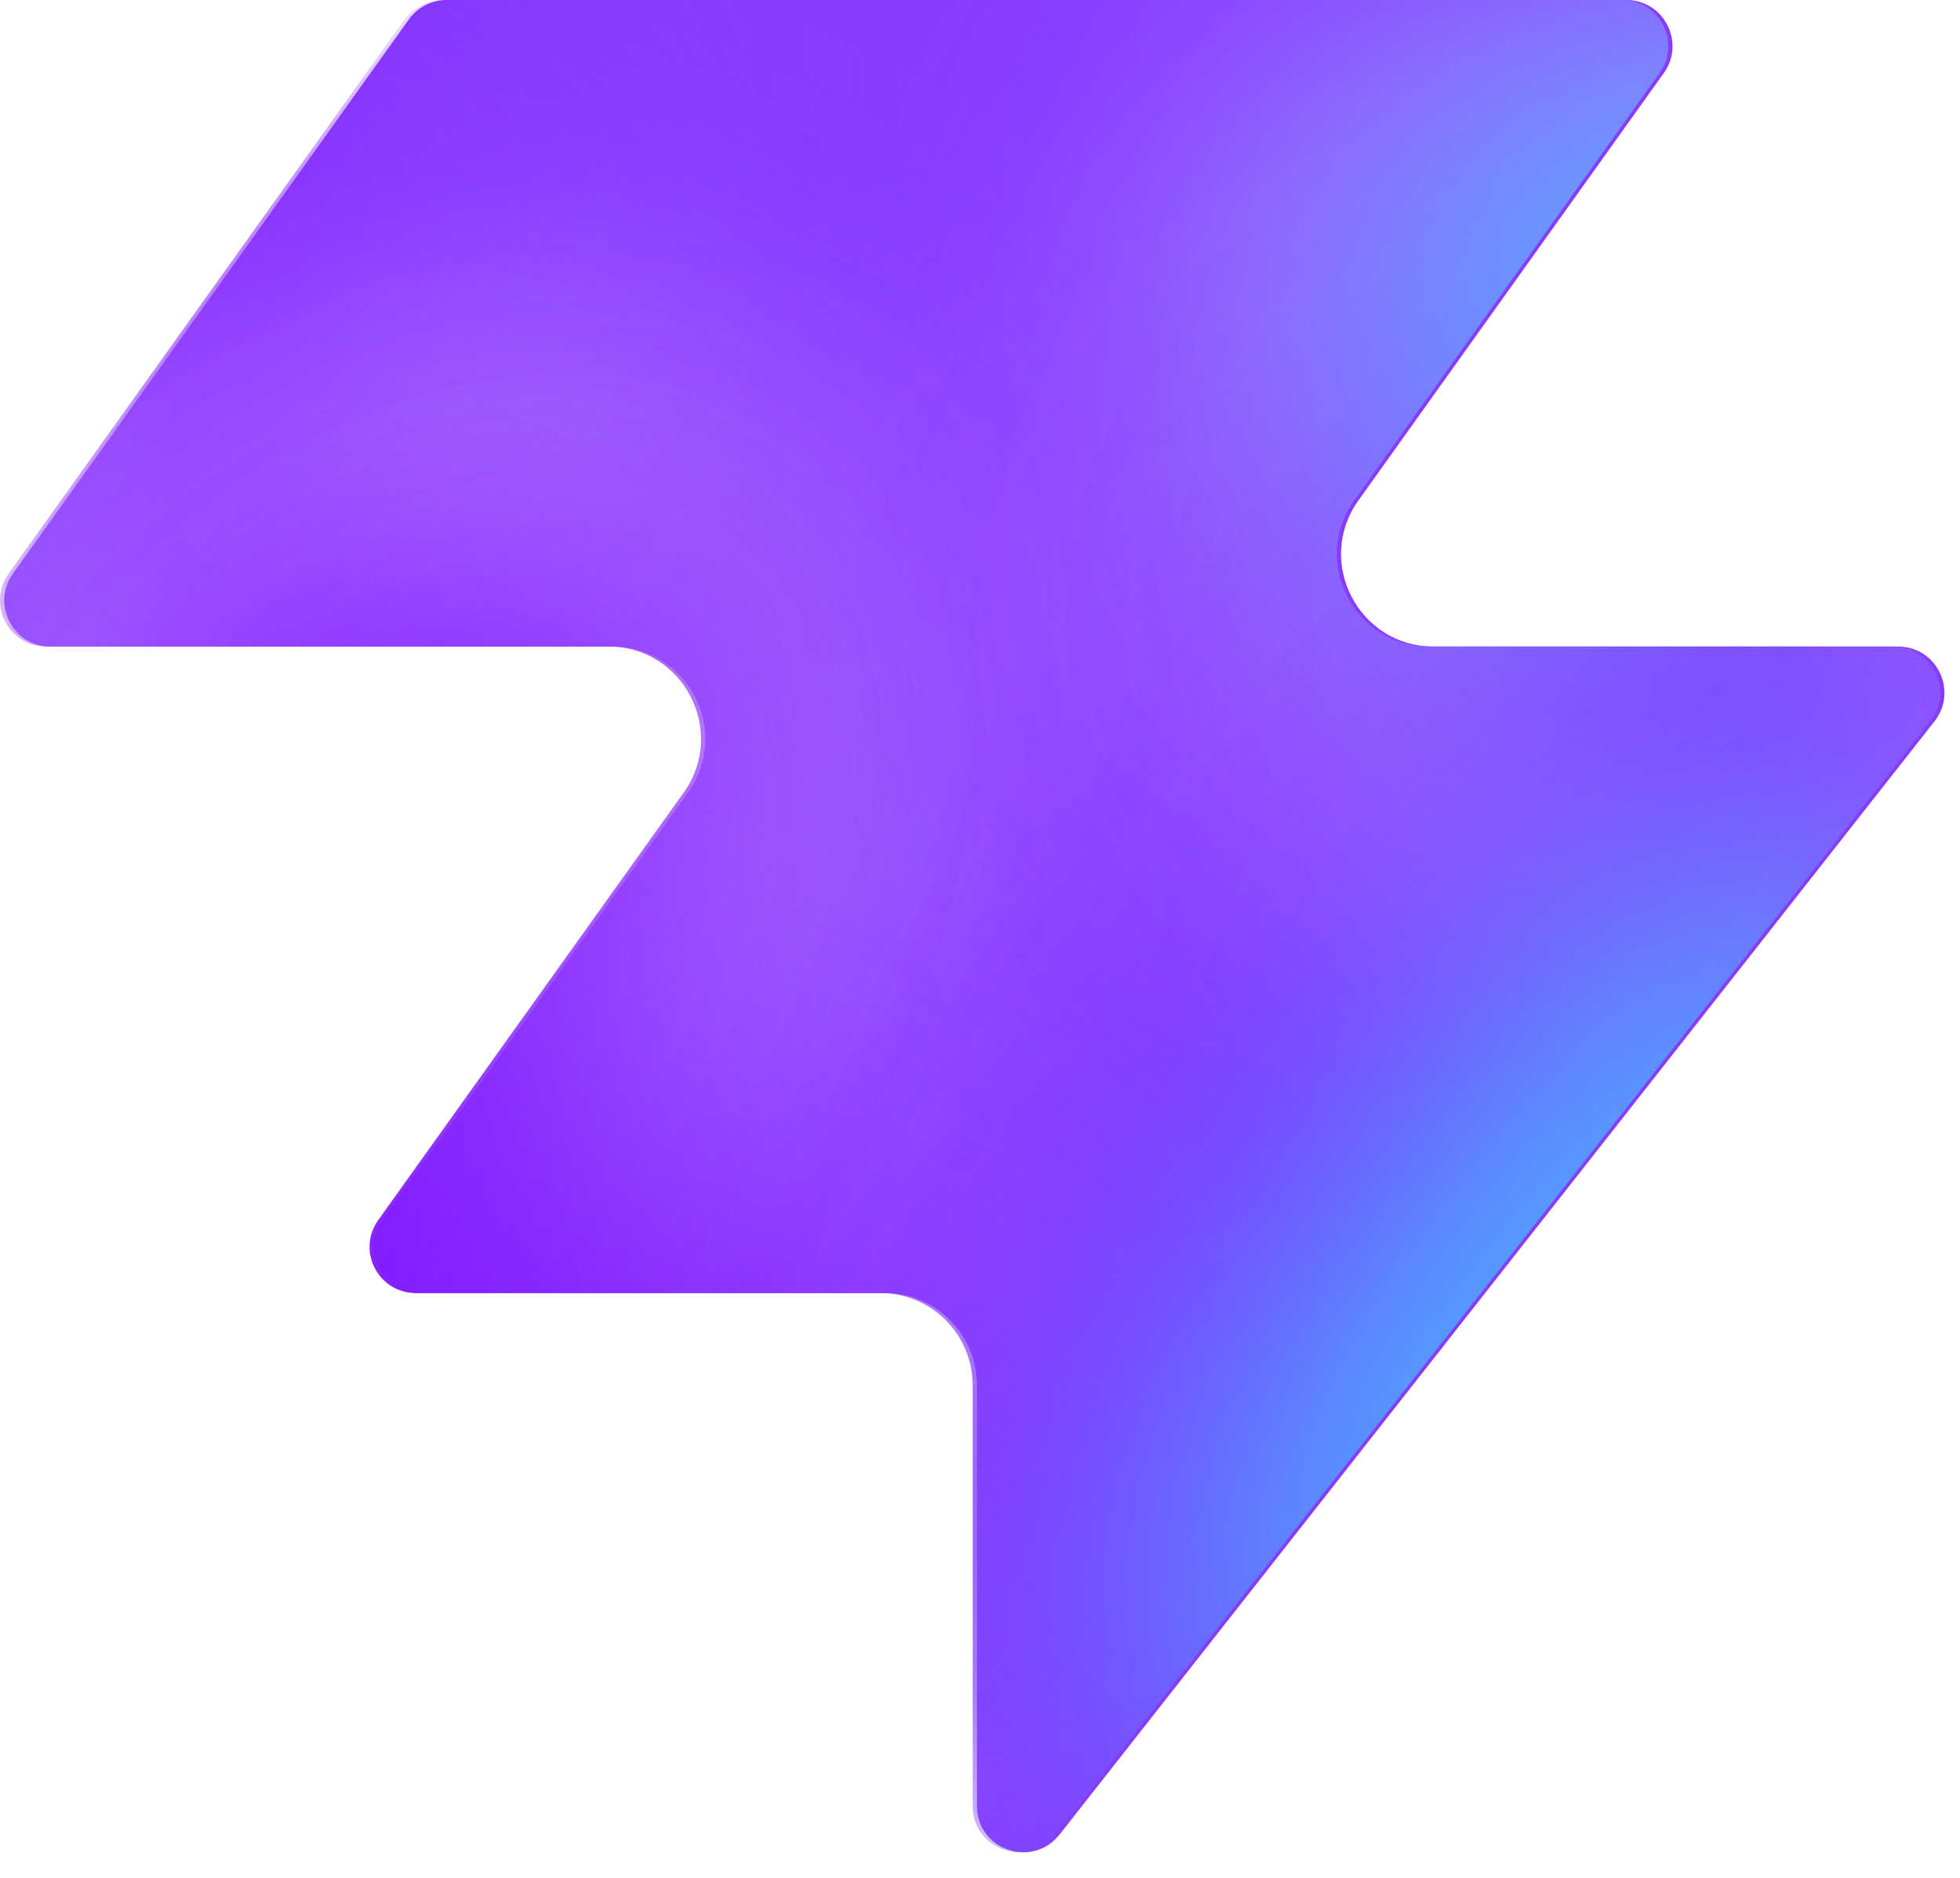
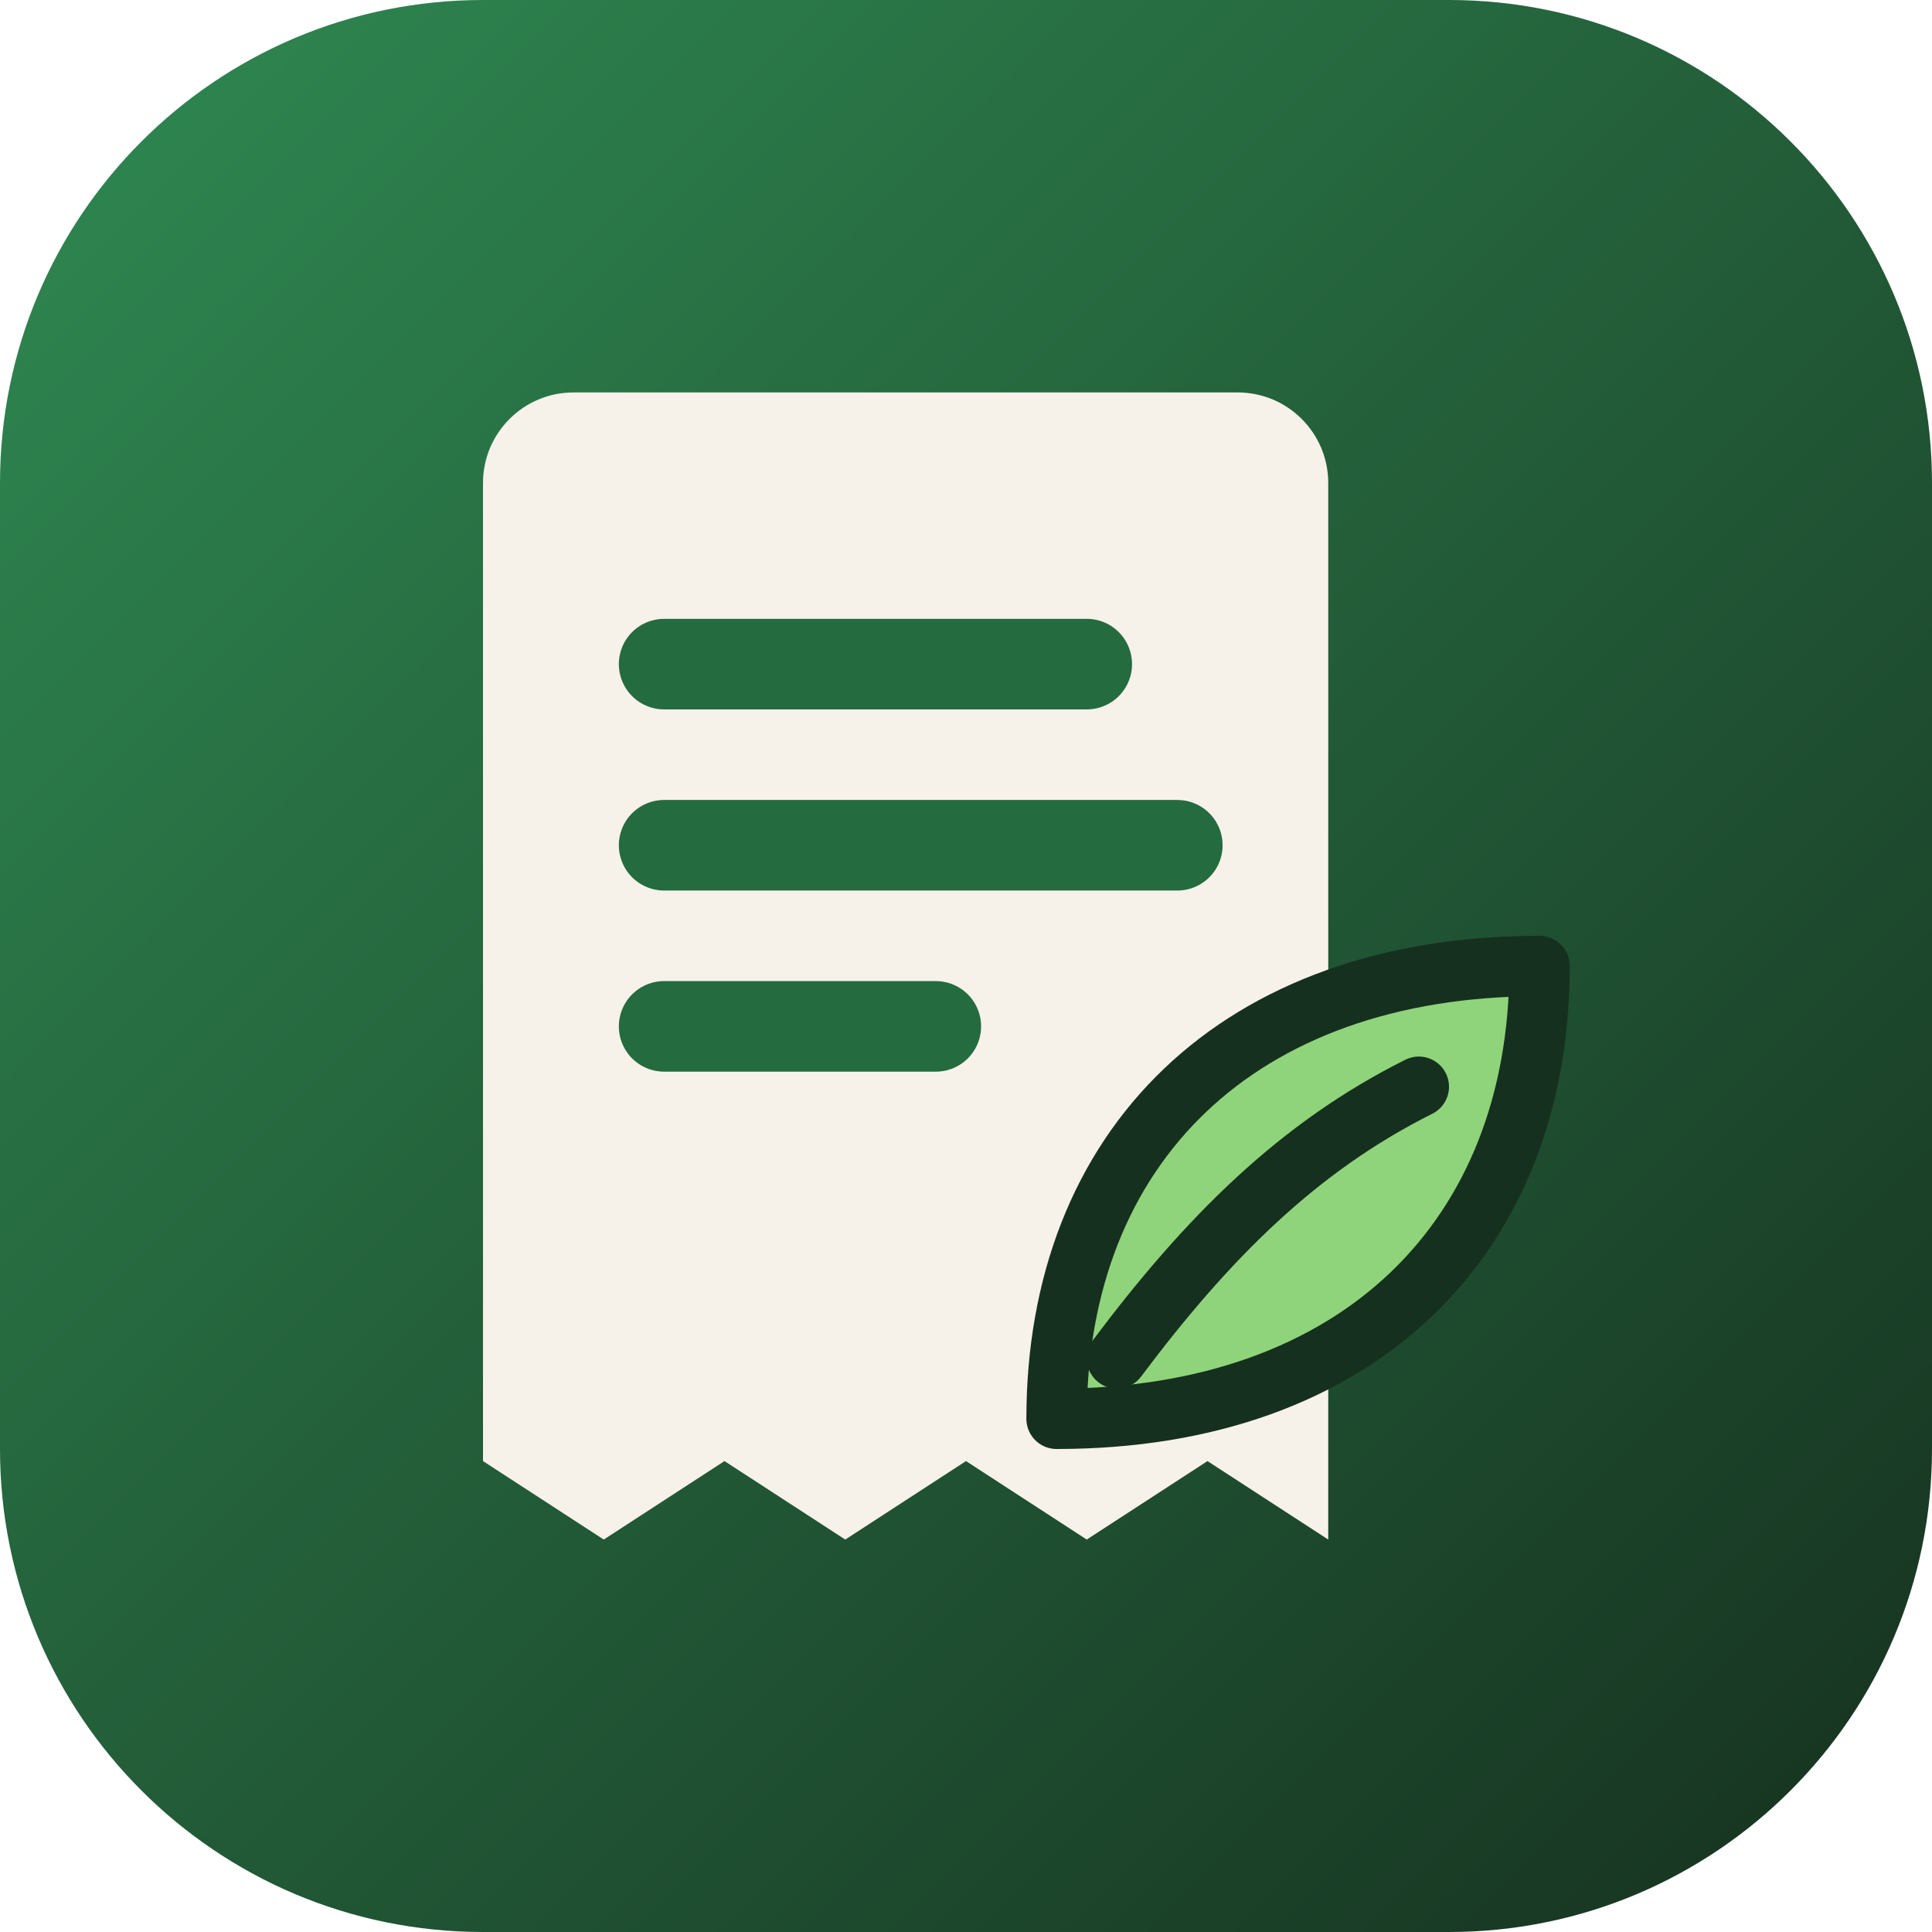
- <svg xmlns="http://www.w3.org/2000/svg" width="48" height="46" fill="none" viewBox="0 0 48 46">
-   <path fill="#863bff" d="M25.946 44.938c-.664.845-2.021.375-2.021-.698V33.937a2.26 2.26 0 0 0-2.262-2.262H10.287c-.92 0-1.456-1.04-.92-1.788l7.48-10.471c1.07-1.497 0-3.578-1.842-3.578H1.237c-.92 0-1.456-1.04-.92-1.788L10.013.474c.214-.297.556-.474.92-.474h28.894c.92 0 1.456 1.04.92 1.788l-7.48 10.471c-1.07 1.498 0 3.579 1.842 3.579h11.377c.943 0 1.473 1.088.89 1.83L25.947 44.94z" style="fill:#863bff;fill:color(display-p3 .525 .23 1);fill-opacity:1" />
-   <mask id="a" width="48" height="46" x="0" y="0" maskUnits="userSpaceOnUse" style="mask-type:alpha">
-     <path fill="#000" d="M25.842 44.938c-.664.844-2.021.375-2.021-.698V33.937a2.26 2.26 0 0 0-2.262-2.262H10.183c-.92 0-1.456-1.04-.92-1.788l7.48-10.471c1.07-1.498 0-3.579-1.842-3.579H1.133c-.92 0-1.456-1.04-.92-1.787L9.91.473c.214-.297.556-.474.92-.474h28.894c.92 0 1.456 1.04.92 1.788l-7.48 10.471c-1.07 1.498 0 3.578 1.842 3.578h11.377c.943 0 1.473 1.088.89 1.832L25.843 44.94z" style="fill:#000;fill-opacity:1" />
-   </mask>
-   <g mask="url(#a)">
-     <g filter="url(#b)">
-       <ellipse cx="5.508" cy="14.704" fill="#ede6ff" rx="5.508" ry="14.704" style="fill:#ede6ff;fill:color(display-p3 .927 .903 1);fill-opacity:1" transform="matrix(.00324 1 1 -.00324 -4.47 31.516)" />
-     </g>
-     <g filter="url(#c)">
-       <ellipse cx="10.399" cy="29.851" fill="#ede6ff" rx="10.399" ry="29.851" style="fill:#ede6ff;fill:color(display-p3 .927 .903 1);fill-opacity:1" transform="matrix(.00324 1 1 -.00324 -39.328 7.883)" />
-     </g>
-     <g filter="url(#d)">
-       <ellipse cx="5.508" cy="30.487" fill="#7e14ff" rx="5.508" ry="30.487" style="fill:#7e14ff;fill:color(display-p3 .492 .077 1);fill-opacity:1" transform="rotate(89.814 -25.913 -14.639)scale(1 -1)" />
-     </g>
-     <g filter="url(#e)">
-       <ellipse cx="5.508" cy="30.599" fill="#7e14ff" rx="5.508" ry="30.599" style="fill:#7e14ff;fill:color(display-p3 .492 .077 1);fill-opacity:1" transform="rotate(89.814 -32.644 -3.334)scale(1 -1)" />
-     </g>
-     <g filter="url(#f)">
-       <ellipse cx="5.508" cy="30.599" fill="#7e14ff" rx="5.508" ry="30.599" style="fill:#7e14ff;fill:color(display-p3 .492 .077 1);fill-opacity:1" transform="matrix(.00324 1 1 -.00324 -34.34 30.47)" />
-     </g>
-     <g filter="url(#g)">
-       <ellipse cx="14.072" cy="22.078" fill="#ede6ff" rx="14.072" ry="22.078" style="fill:#ede6ff;fill:color(display-p3 .927 .903 1);fill-opacity:1" transform="rotate(93.35 24.506 48.493)scale(-1 1)" />
-     </g>
-     <g filter="url(#h)">
-       <ellipse cx="3.47" cy="21.501" fill="#7e14ff" rx="3.47" ry="21.501" style="fill:#7e14ff;fill:color(display-p3 .492 .077 1);fill-opacity:1" transform="rotate(89.009 28.708 47.59)scale(-1 1)" />
-     </g>
-     <g filter="url(#i)">
-       <ellipse cx="3.47" cy="21.501" fill="#7e14ff" rx="3.47" ry="21.501" style="fill:#7e14ff;fill:color(display-p3 .492 .077 1);fill-opacity:1" transform="rotate(89.009 28.708 47.59)scale(-1 1)" />
-     </g>
-     <g filter="url(#j)">
-       <ellipse cx=".387" cy="8.972" fill="#7e14ff" rx="4.407" ry="29.108" style="fill:#7e14ff;fill:color(display-p3 .492 .077 1);fill-opacity:1" transform="rotate(39.51 .387 8.972)" />
-     </g>
-     <g filter="url(#k)">
-       <ellipse cx="47.523" cy="-6.092" fill="#7e14ff" rx="4.407" ry="29.108" style="fill:#7e14ff;fill:color(display-p3 .492 .077 1);fill-opacity:1" transform="rotate(37.892 47.523 -6.092)" />
-     </g>
-     <g filter="url(#l)">
-       <ellipse cx="41.412" cy="6.333" fill="#47bfff" rx="5.971" ry="9.665" style="fill:#47bfff;fill:color(display-p3 .28 .748 1);fill-opacity:1" transform="rotate(37.892 41.412 6.333)" />
-     </g>
-     <g filter="url(#m)">
-       <ellipse cx="-1.879" cy="38.332" fill="#7e14ff" rx="4.407" ry="29.108" style="fill:#7e14ff;fill:color(display-p3 .492 .077 1);fill-opacity:1" transform="rotate(37.892 -1.88 38.332)" />
-     </g>
-     <g filter="url(#n)">
-       <ellipse cx="-1.879" cy="38.332" fill="#7e14ff" rx="4.407" ry="29.108" style="fill:#7e14ff;fill:color(display-p3 .492 .077 1);fill-opacity:1" transform="rotate(37.892 -1.88 38.332)" />
-     </g>
-     <g filter="url(#o)">
-       <ellipse cx="35.651" cy="29.907" fill="#7e14ff" rx="4.407" ry="29.108" style="fill:#7e14ff;fill:color(display-p3 .492 .077 1);fill-opacity:1" transform="rotate(37.892 35.651 29.907)" />
-     </g>
-     <g filter="url(#p)">
-       <ellipse cx="38.418" cy="32.4" fill="#47bfff" rx="5.971" ry="15.297" style="fill:#47bfff;fill:color(display-p3 .28 .748 1);fill-opacity:1" transform="rotate(37.892 38.418 32.4)" />
-     </g>
-   </g>
+ <svg xmlns="http://www.w3.org/2000/svg" viewBox="0 0 64 64">
  <defs>
-     <filter id="b" width="60.045" height="41.654" x="-19.77" y="16.149" color-interpolation-filters="sRGB" filterUnits="userSpaceOnUse">
-       <feFlood flood-opacity="0" result="BackgroundImageFix" />
-       <feBlend in="SourceGraphic" in2="BackgroundImageFix" result="shape" />
-       <feGaussianBlur result="effect1_foregroundBlur_2002_17158" stdDeviation="7.659" />
-     </filter>
-     <filter id="c" width="90.34" height="51.437" x="-54.613" y="-7.533" color-interpolation-filters="sRGB" filterUnits="userSpaceOnUse">
-       <feFlood flood-opacity="0" result="BackgroundImageFix" />
-       <feBlend in="SourceGraphic" in2="BackgroundImageFix" result="shape" />
-       <feGaussianBlur result="effect1_foregroundBlur_2002_17158" stdDeviation="7.659" />
-     </filter>
-     <filter id="d" width="79.355" height="29.4" x="-49.64" y="2.03" color-interpolation-filters="sRGB" filterUnits="userSpaceOnUse">
-       <feFlood flood-opacity="0" result="BackgroundImageFix" />
-       <feBlend in="SourceGraphic" in2="BackgroundImageFix" result="shape" />
-       <feGaussianBlur result="effect1_foregroundBlur_2002_17158" stdDeviation="4.596" />
-     </filter>
-     <filter id="e" width="79.579" height="29.4" x="-45.045" y="20.029" color-interpolation-filters="sRGB" filterUnits="userSpaceOnUse">
-       <feFlood flood-opacity="0" result="BackgroundImageFix" />
-       <feBlend in="SourceGraphic" in2="BackgroundImageFix" result="shape" />
-       <feGaussianBlur result="effect1_foregroundBlur_2002_17158" stdDeviation="4.596" />
-     </filter>
-     <filter id="f" width="79.579" height="29.4" x="-43.513" y="21.178" color-interpolation-filters="sRGB" filterUnits="userSpaceOnUse">
-       <feFlood flood-opacity="0" result="BackgroundImageFix" />
-       <feBlend in="SourceGraphic" in2="BackgroundImageFix" result="shape" />
-       <feGaussianBlur result="effect1_foregroundBlur_2002_17158" stdDeviation="4.596" />
-     </filter>
-     <filter id="g" width="74.749" height="58.852" x="15.756" y="-17.901" color-interpolation-filters="sRGB" filterUnits="userSpaceOnUse">
-       <feFlood flood-opacity="0" result="BackgroundImageFix" />
-       <feBlend in="SourceGraphic" in2="BackgroundImageFix" result="shape" />
-       <feGaussianBlur result="effect1_foregroundBlur_2002_17158" stdDeviation="7.659" />
-     </filter>
-     <filter id="h" width="61.377" height="25.362" x="23.548" y="2.284" color-interpolation-filters="sRGB" filterUnits="userSpaceOnUse">
-       <feFlood flood-opacity="0" result="BackgroundImageFix" />
-       <feBlend in="SourceGraphic" in2="BackgroundImageFix" result="shape" />
-       <feGaussianBlur result="effect1_foregroundBlur_2002_17158" stdDeviation="4.596" />
-     </filter>
-     <filter id="i" width="61.377" height="25.362" x="23.548" y="2.284" color-interpolation-filters="sRGB" filterUnits="userSpaceOnUse">
-       <feFlood flood-opacity="0" result="BackgroundImageFix" />
-       <feBlend in="SourceGraphic" in2="BackgroundImageFix" result="shape" />
-       <feGaussianBlur result="effect1_foregroundBlur_2002_17158" stdDeviation="4.596" />
-     </filter>
-     <filter id="j" width="56.045" height="63.649" x="-27.636" y="-22.853" color-interpolation-filters="sRGB" filterUnits="userSpaceOnUse">
-       <feFlood flood-opacity="0" result="BackgroundImageFix" />
-       <feBlend in="SourceGraphic" in2="BackgroundImageFix" result="shape" />
-       <feGaussianBlur result="effect1_foregroundBlur_2002_17158" stdDeviation="4.596" />
-     </filter>
-     <filter id="k" width="54.814" height="64.646" x="20.116" y="-38.415" color-interpolation-filters="sRGB" filterUnits="userSpaceOnUse">
-       <feFlood flood-opacity="0" result="BackgroundImageFix" />
-       <feBlend in="SourceGraphic" in2="BackgroundImageFix" result="shape" />
-       <feGaussianBlur result="effect1_foregroundBlur_2002_17158" stdDeviation="4.596" />
-     </filter>
-     <filter id="l" width="33.541" height="35.313" x="24.641" y="-11.323" color-interpolation-filters="sRGB" filterUnits="userSpaceOnUse">
-       <feFlood flood-opacity="0" result="BackgroundImageFix" />
-       <feBlend in="SourceGraphic" in2="BackgroundImageFix" result="shape" />
-       <feGaussianBlur result="effect1_foregroundBlur_2002_17158" stdDeviation="4.596" />
-     </filter>
-     <filter id="m" width="54.814" height="64.646" x="-29.286" y="6.009" color-interpolation-filters="sRGB" filterUnits="userSpaceOnUse">
-       <feFlood flood-opacity="0" result="BackgroundImageFix" />
-       <feBlend in="SourceGraphic" in2="BackgroundImageFix" result="shape" />
-       <feGaussianBlur result="effect1_foregroundBlur_2002_17158" stdDeviation="4.596" />
-     </filter>
-     <filter id="n" width="54.814" height="64.646" x="-29.286" y="6.009" color-interpolation-filters="sRGB" filterUnits="userSpaceOnUse">
-       <feFlood flood-opacity="0" result="BackgroundImageFix" />
-       <feBlend in="SourceGraphic" in2="BackgroundImageFix" result="shape" />
-       <feGaussianBlur result="effect1_foregroundBlur_2002_17158" stdDeviation="4.596" />
-     </filter>
-     <filter id="o" width="54.814" height="64.646" x="8.244" y="-2.416" color-interpolation-filters="sRGB" filterUnits="userSpaceOnUse">
-       <feFlood flood-opacity="0" result="BackgroundImageFix" />
-       <feBlend in="SourceGraphic" in2="BackgroundImageFix" result="shape" />
-       <feGaussianBlur result="effect1_foregroundBlur_2002_17158" stdDeviation="4.596" />
-     </filter>
-     <filter id="p" width="39.409" height="43.623" x="18.713" y="10.588" color-interpolation-filters="sRGB" filterUnits="userSpaceOnUse">
-       <feFlood flood-opacity="0" result="BackgroundImageFix" />
-       <feBlend in="SourceGraphic" in2="BackgroundImageFix" result="shape" />
-       <feGaussianBlur result="effect1_foregroundBlur_2002_17158" stdDeviation="4.596" />
-     </filter>
+     <linearGradient id="bg" x1="0" y1="0" x2="1" y2="1">
+       <stop offset="0" stop-color="#2f8a52" />
+       <stop offset="1" stop-color="#16301f" />
+     </linearGradient>
  </defs>
+   <rect width="64" height="64" rx="16" fill="url(#bg)" />
+   <path d="M19 13h22a3 3 0 0 1 3 3v35l-4-2.6-4 2.6-4-2.6-4 2.6-4-2.6-4 2.6-4-2.6V16a3 3 0 0 1 3-3z" fill="#f6f2e9" />
+   <path d="M22 22h14M22 28h17M22 34h9" stroke="#256b40" stroke-width="3" stroke-linecap="round" />
+   <path d="M35 47c0-9 6-15 16-15 0 9-6 15-16 15z" fill="#8fd47a" stroke="#16301f" stroke-width="2" stroke-linejoin="round" />
+   <path d="M37 45c3-4 6-7 10-9" stroke="#16301f" stroke-width="2" stroke-linecap="round" fill="none" />
</svg>
